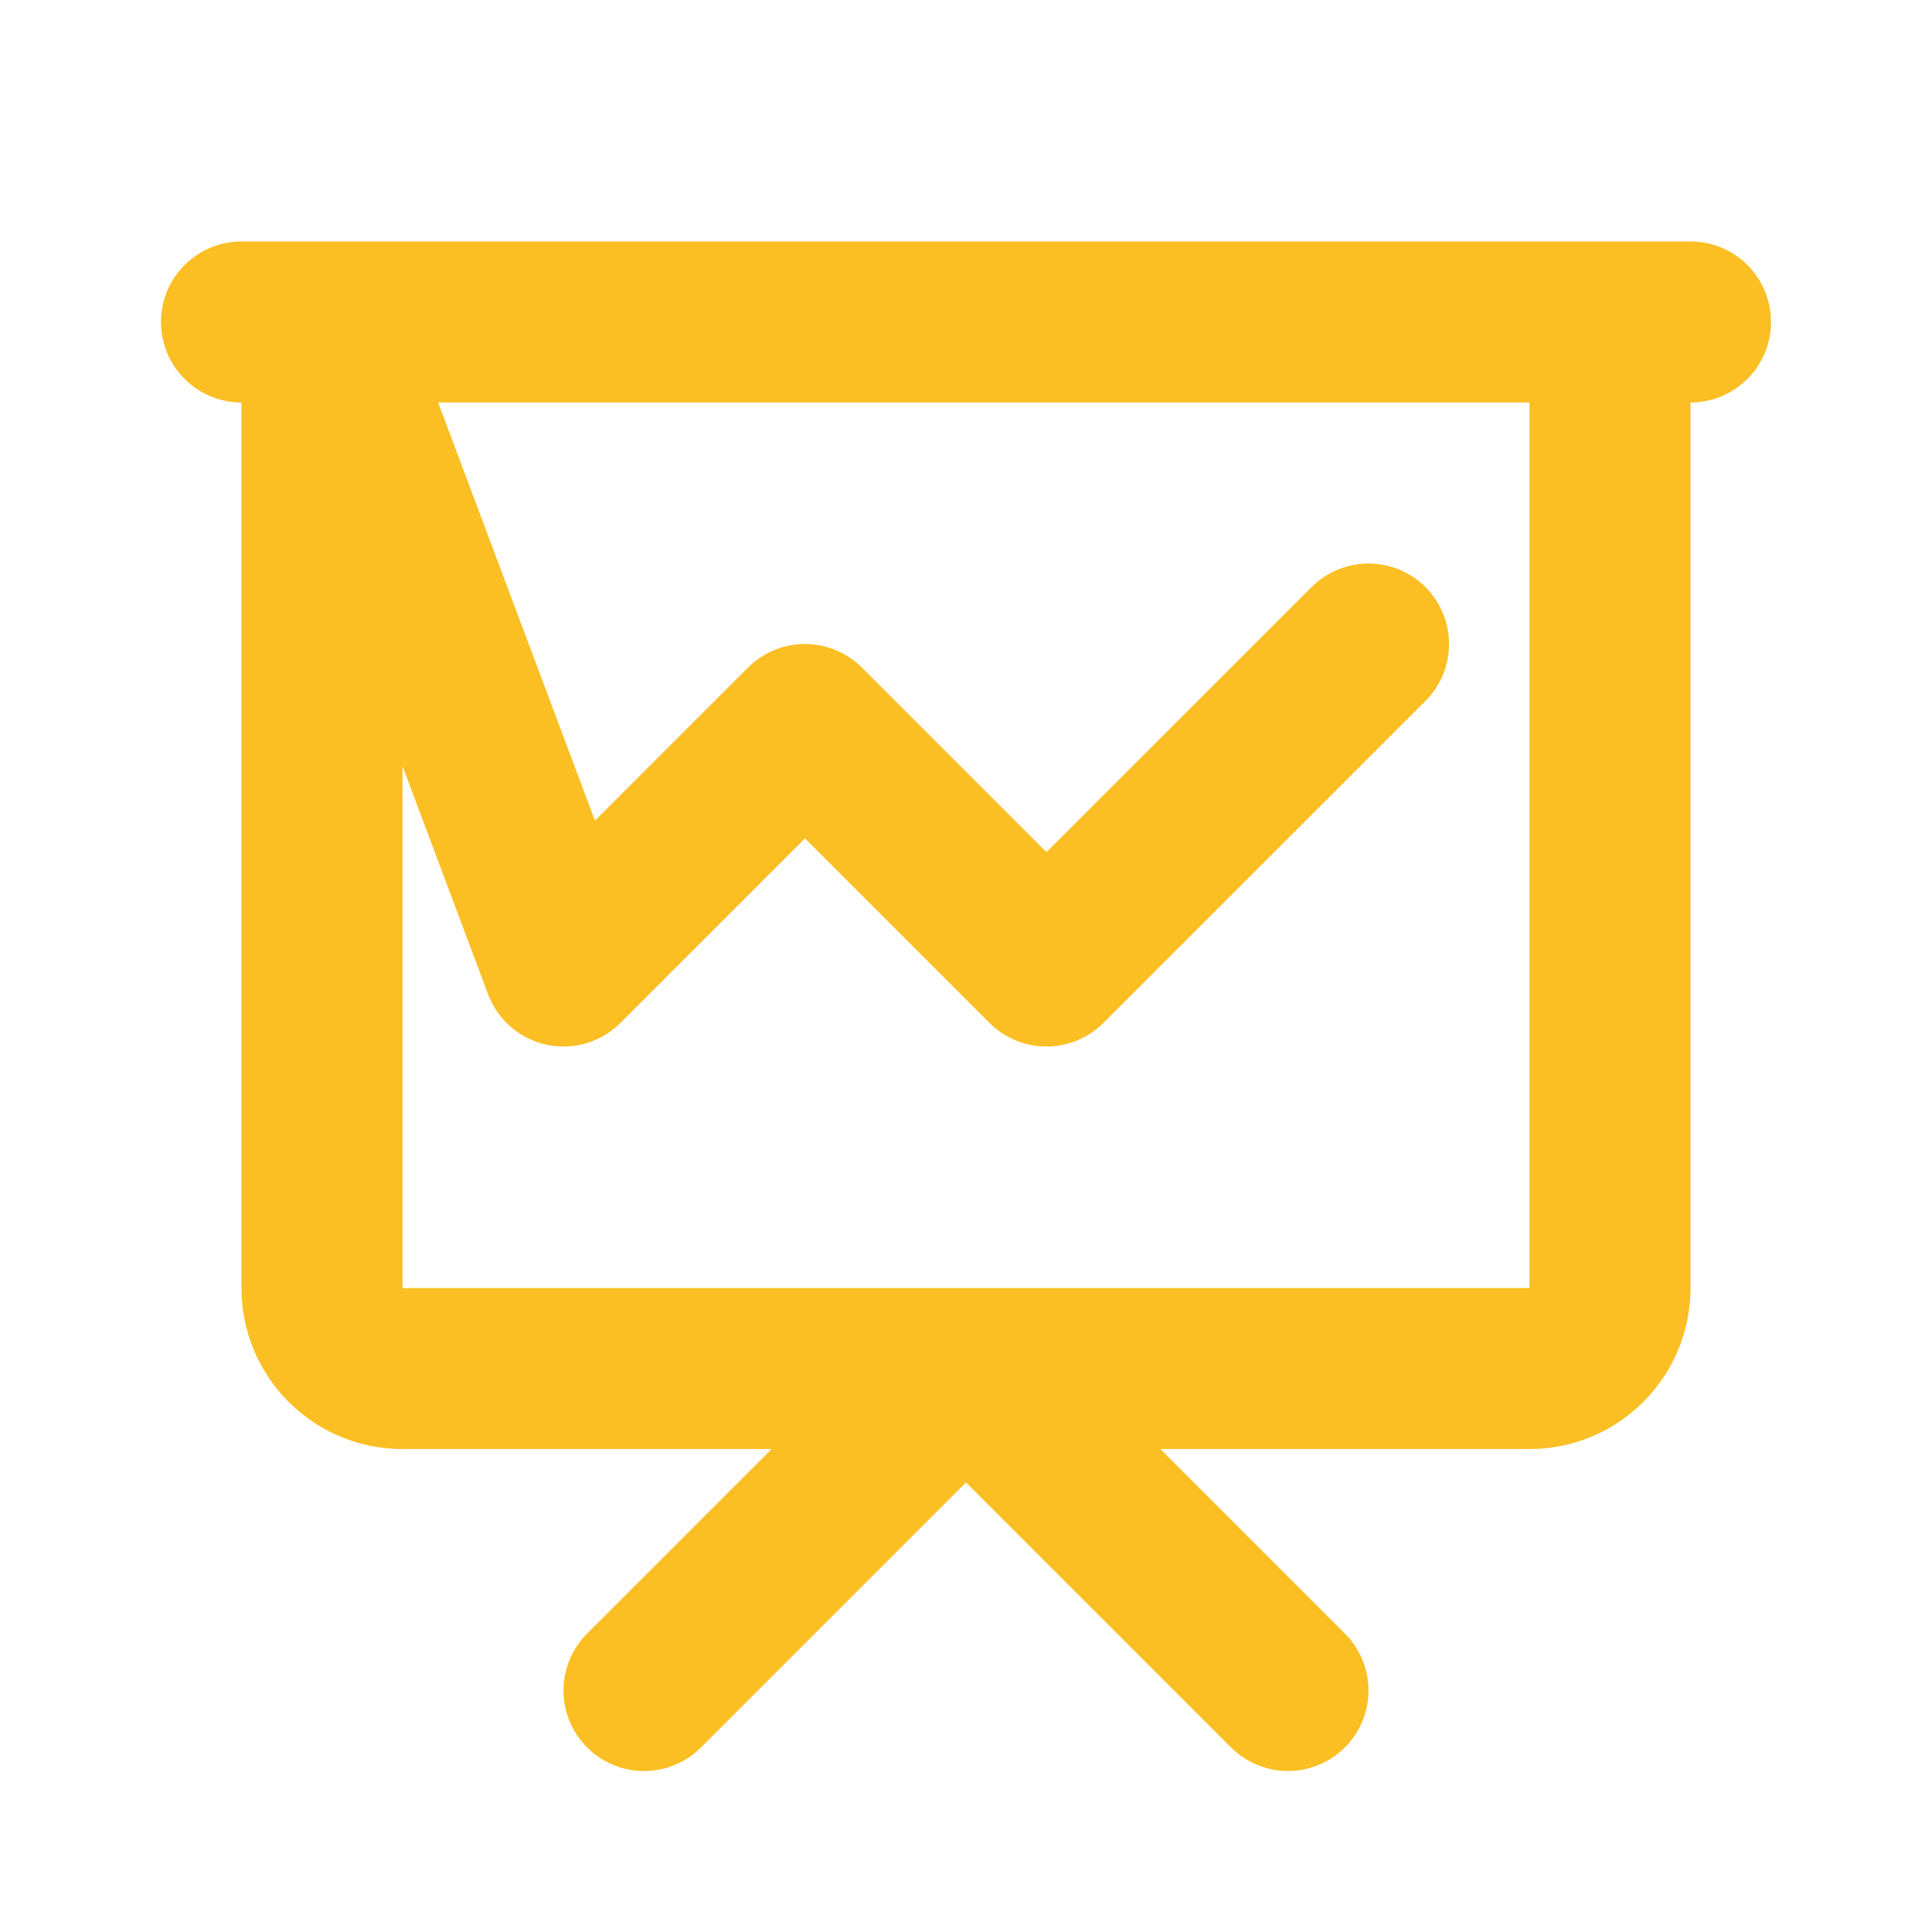
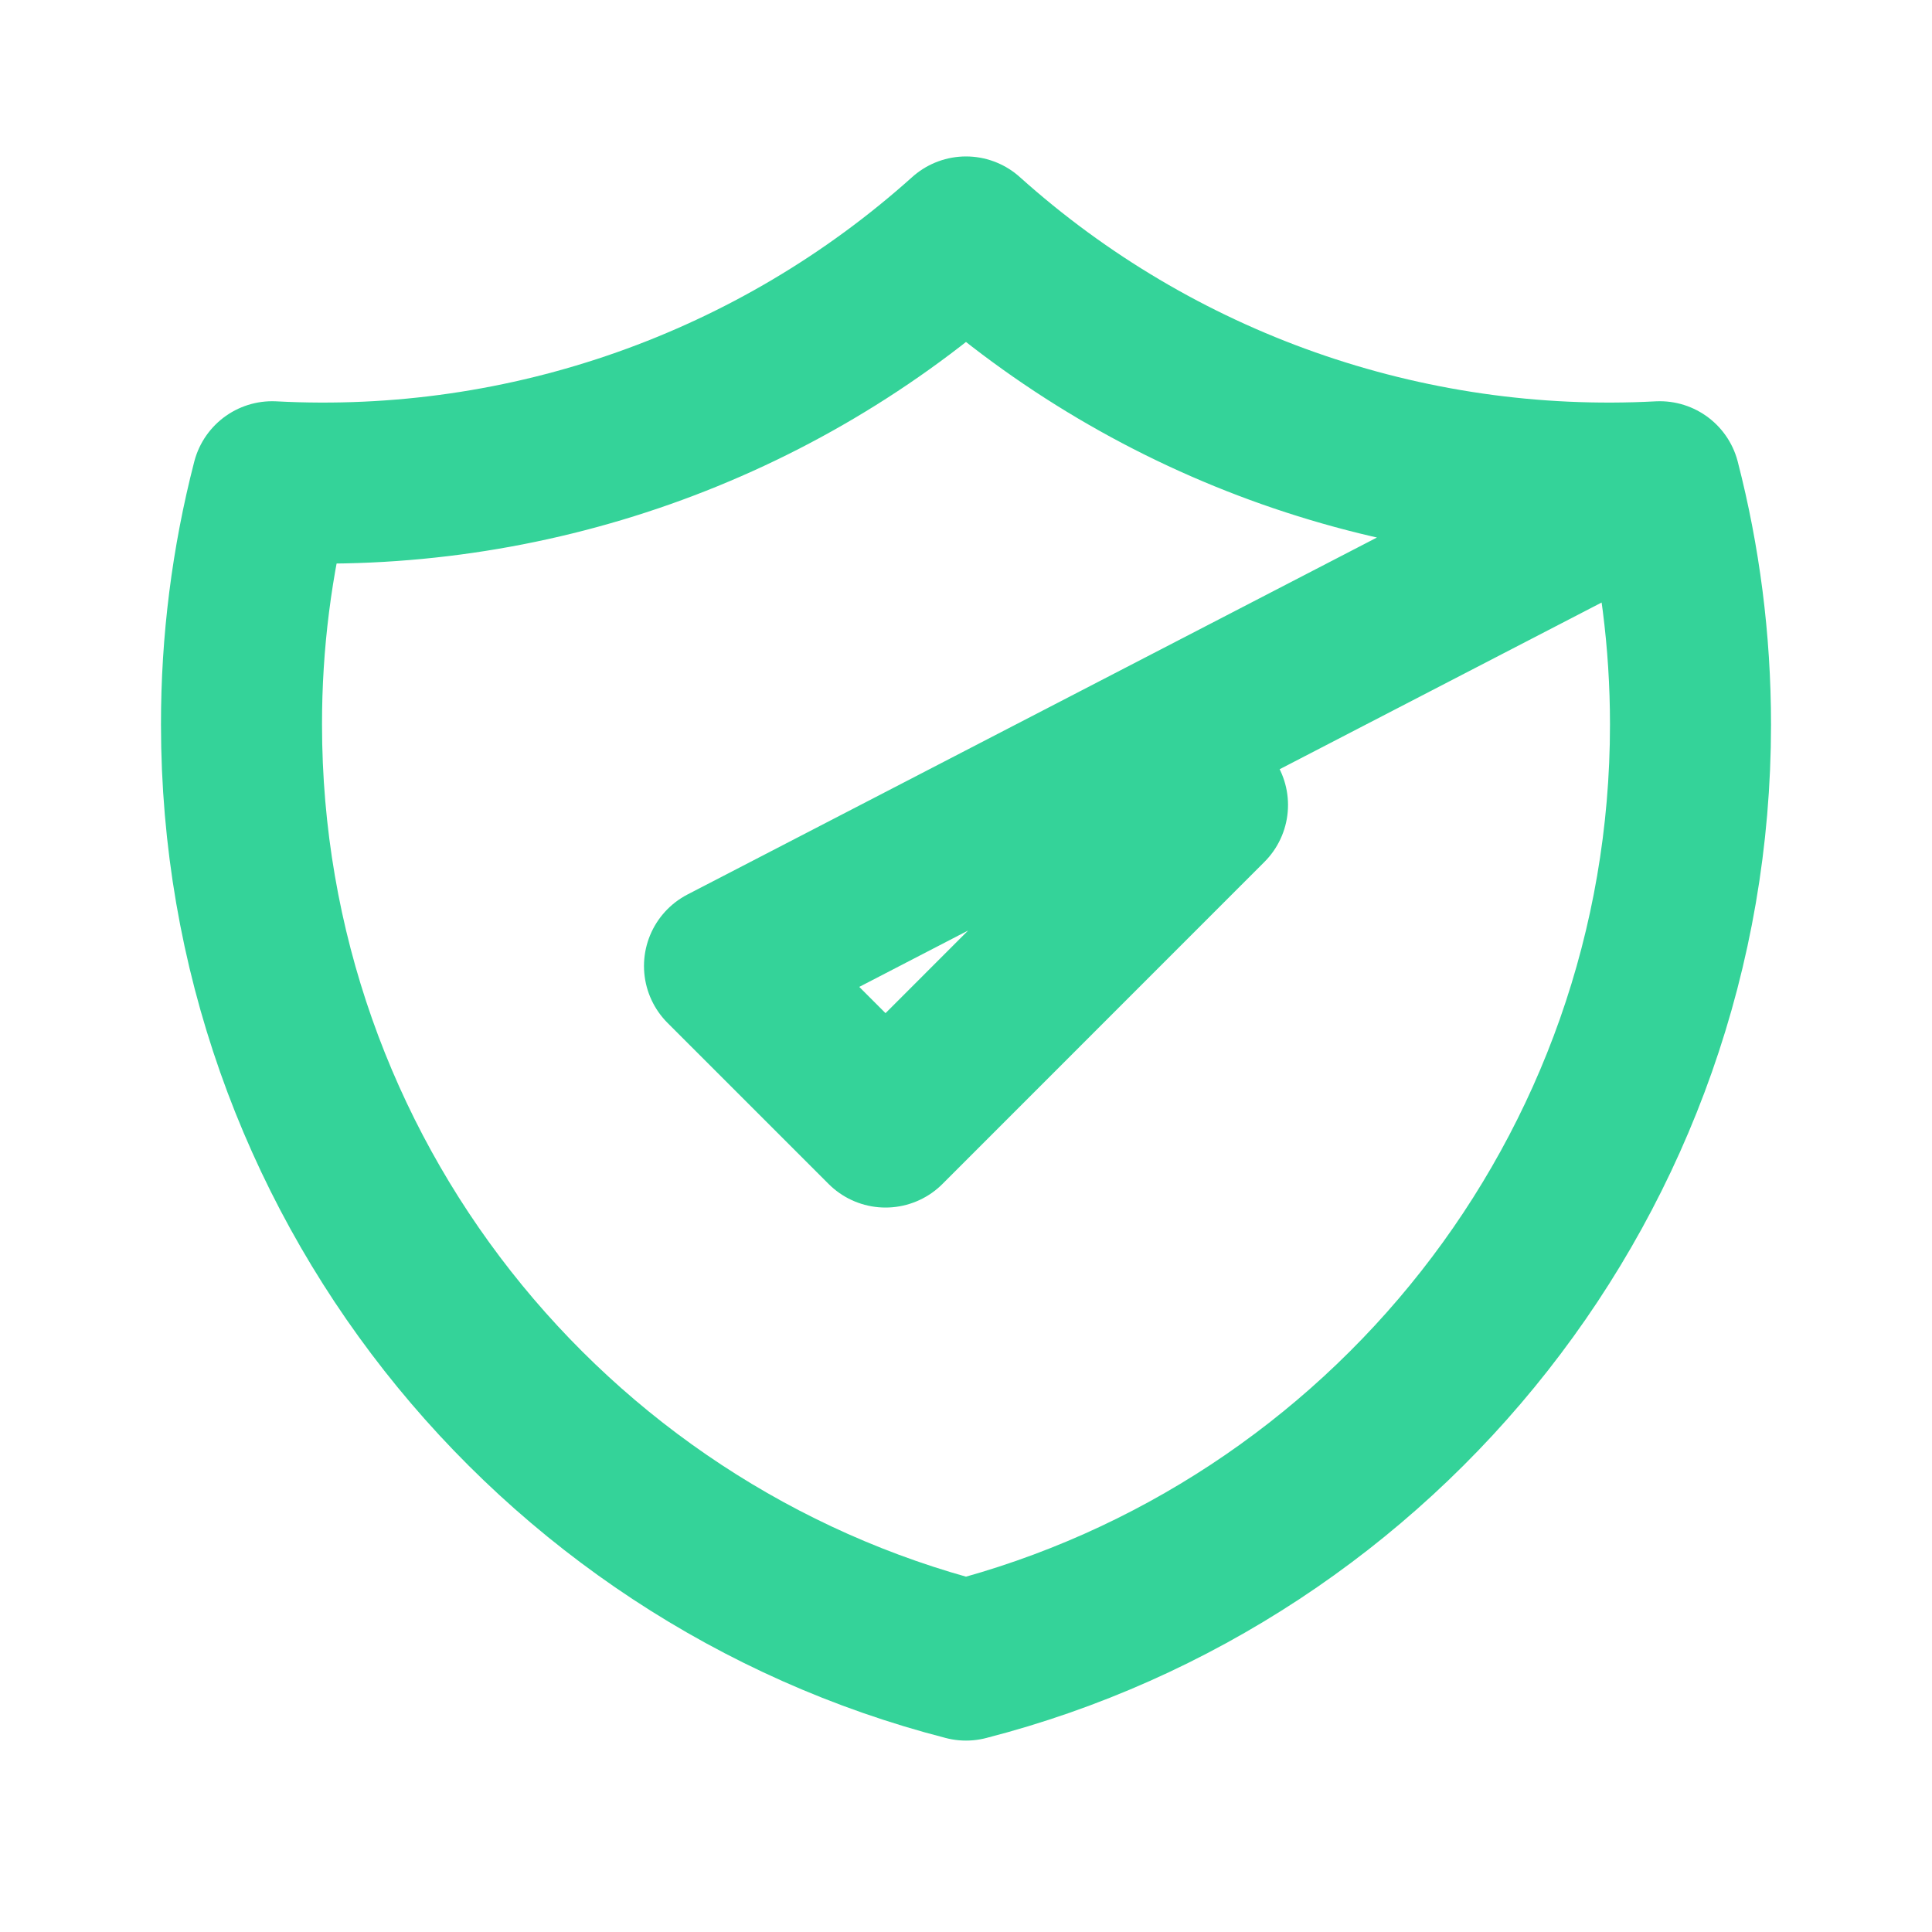
<svg xmlns="http://www.w3.org/2000/svg" preserveAspectRatio="none" overflow="visible" style="display: block;" width="20" height="20" viewBox="0 0 20 20" fill="none">
  <g id="SVG">
-     <path id="Vector" d="M5.833 10L8.333 7.5L10.833 10L14.167 6.667M6.667 17.5L10 14.167L13.333 17.5M2.5 3.333H17.5M3.333 3.333H16.667V13.333C16.667 13.794 16.294 14.167 15.833 14.167H4.167C3.706 14.167 3.333 13.794 3.333 13.333V3.333L5.833 10" stroke="#FBBF24" stroke-width="1.667" stroke-linecap="round" stroke-linejoin="round" />
+     <path id="Vector" d="M7.5 10L9.167 11.667L12.5 8.333M17.182 4.987C14.547 5.127 11.964 4.216 10 2.453C8.036 4.216 5.453 5.127 2.818 4.987C2.606 5.808 2.499 6.652 2.5 7.5C2.5 12.159 5.687 16.075 10 17.185C14.313 16.075 17.5 12.16 17.5 7.5C17.5 6.632 17.389 5.79 17.182 4.987L7.5 10" stroke-width="1.667" stroke-linecap="round" stroke-linejoin="round" stroke="#34D399" />
  </g>
</svg>
